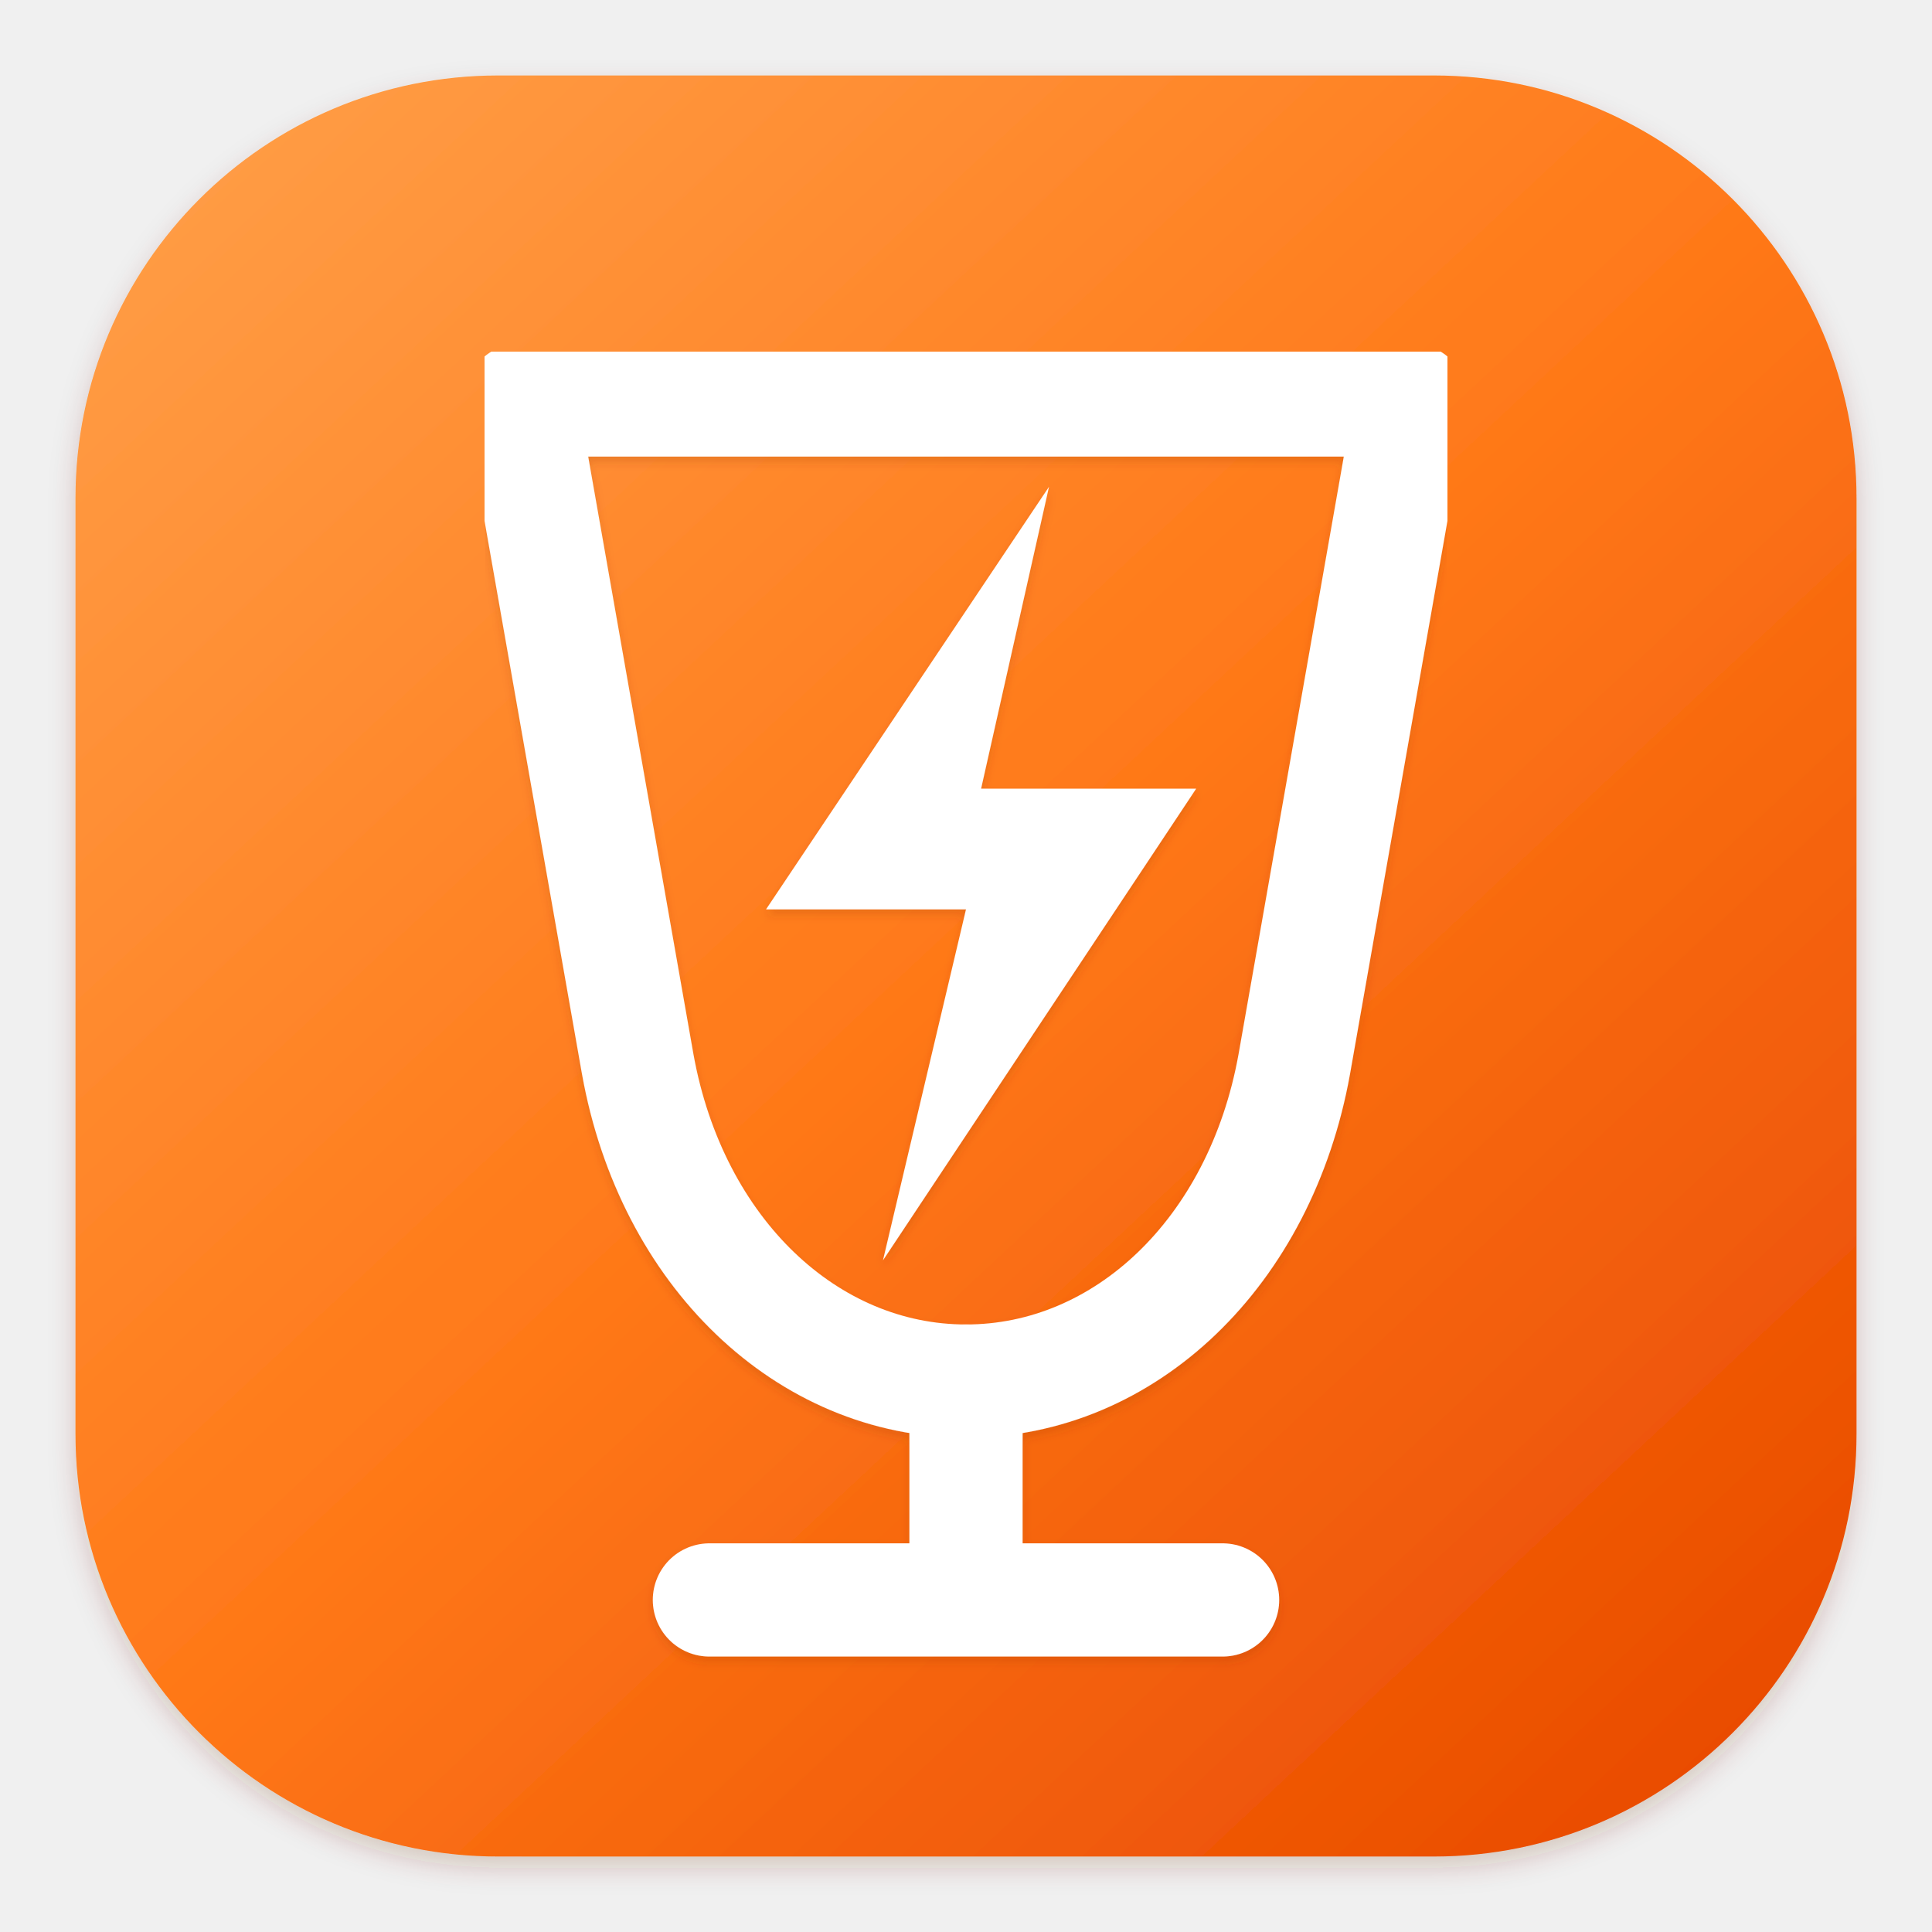
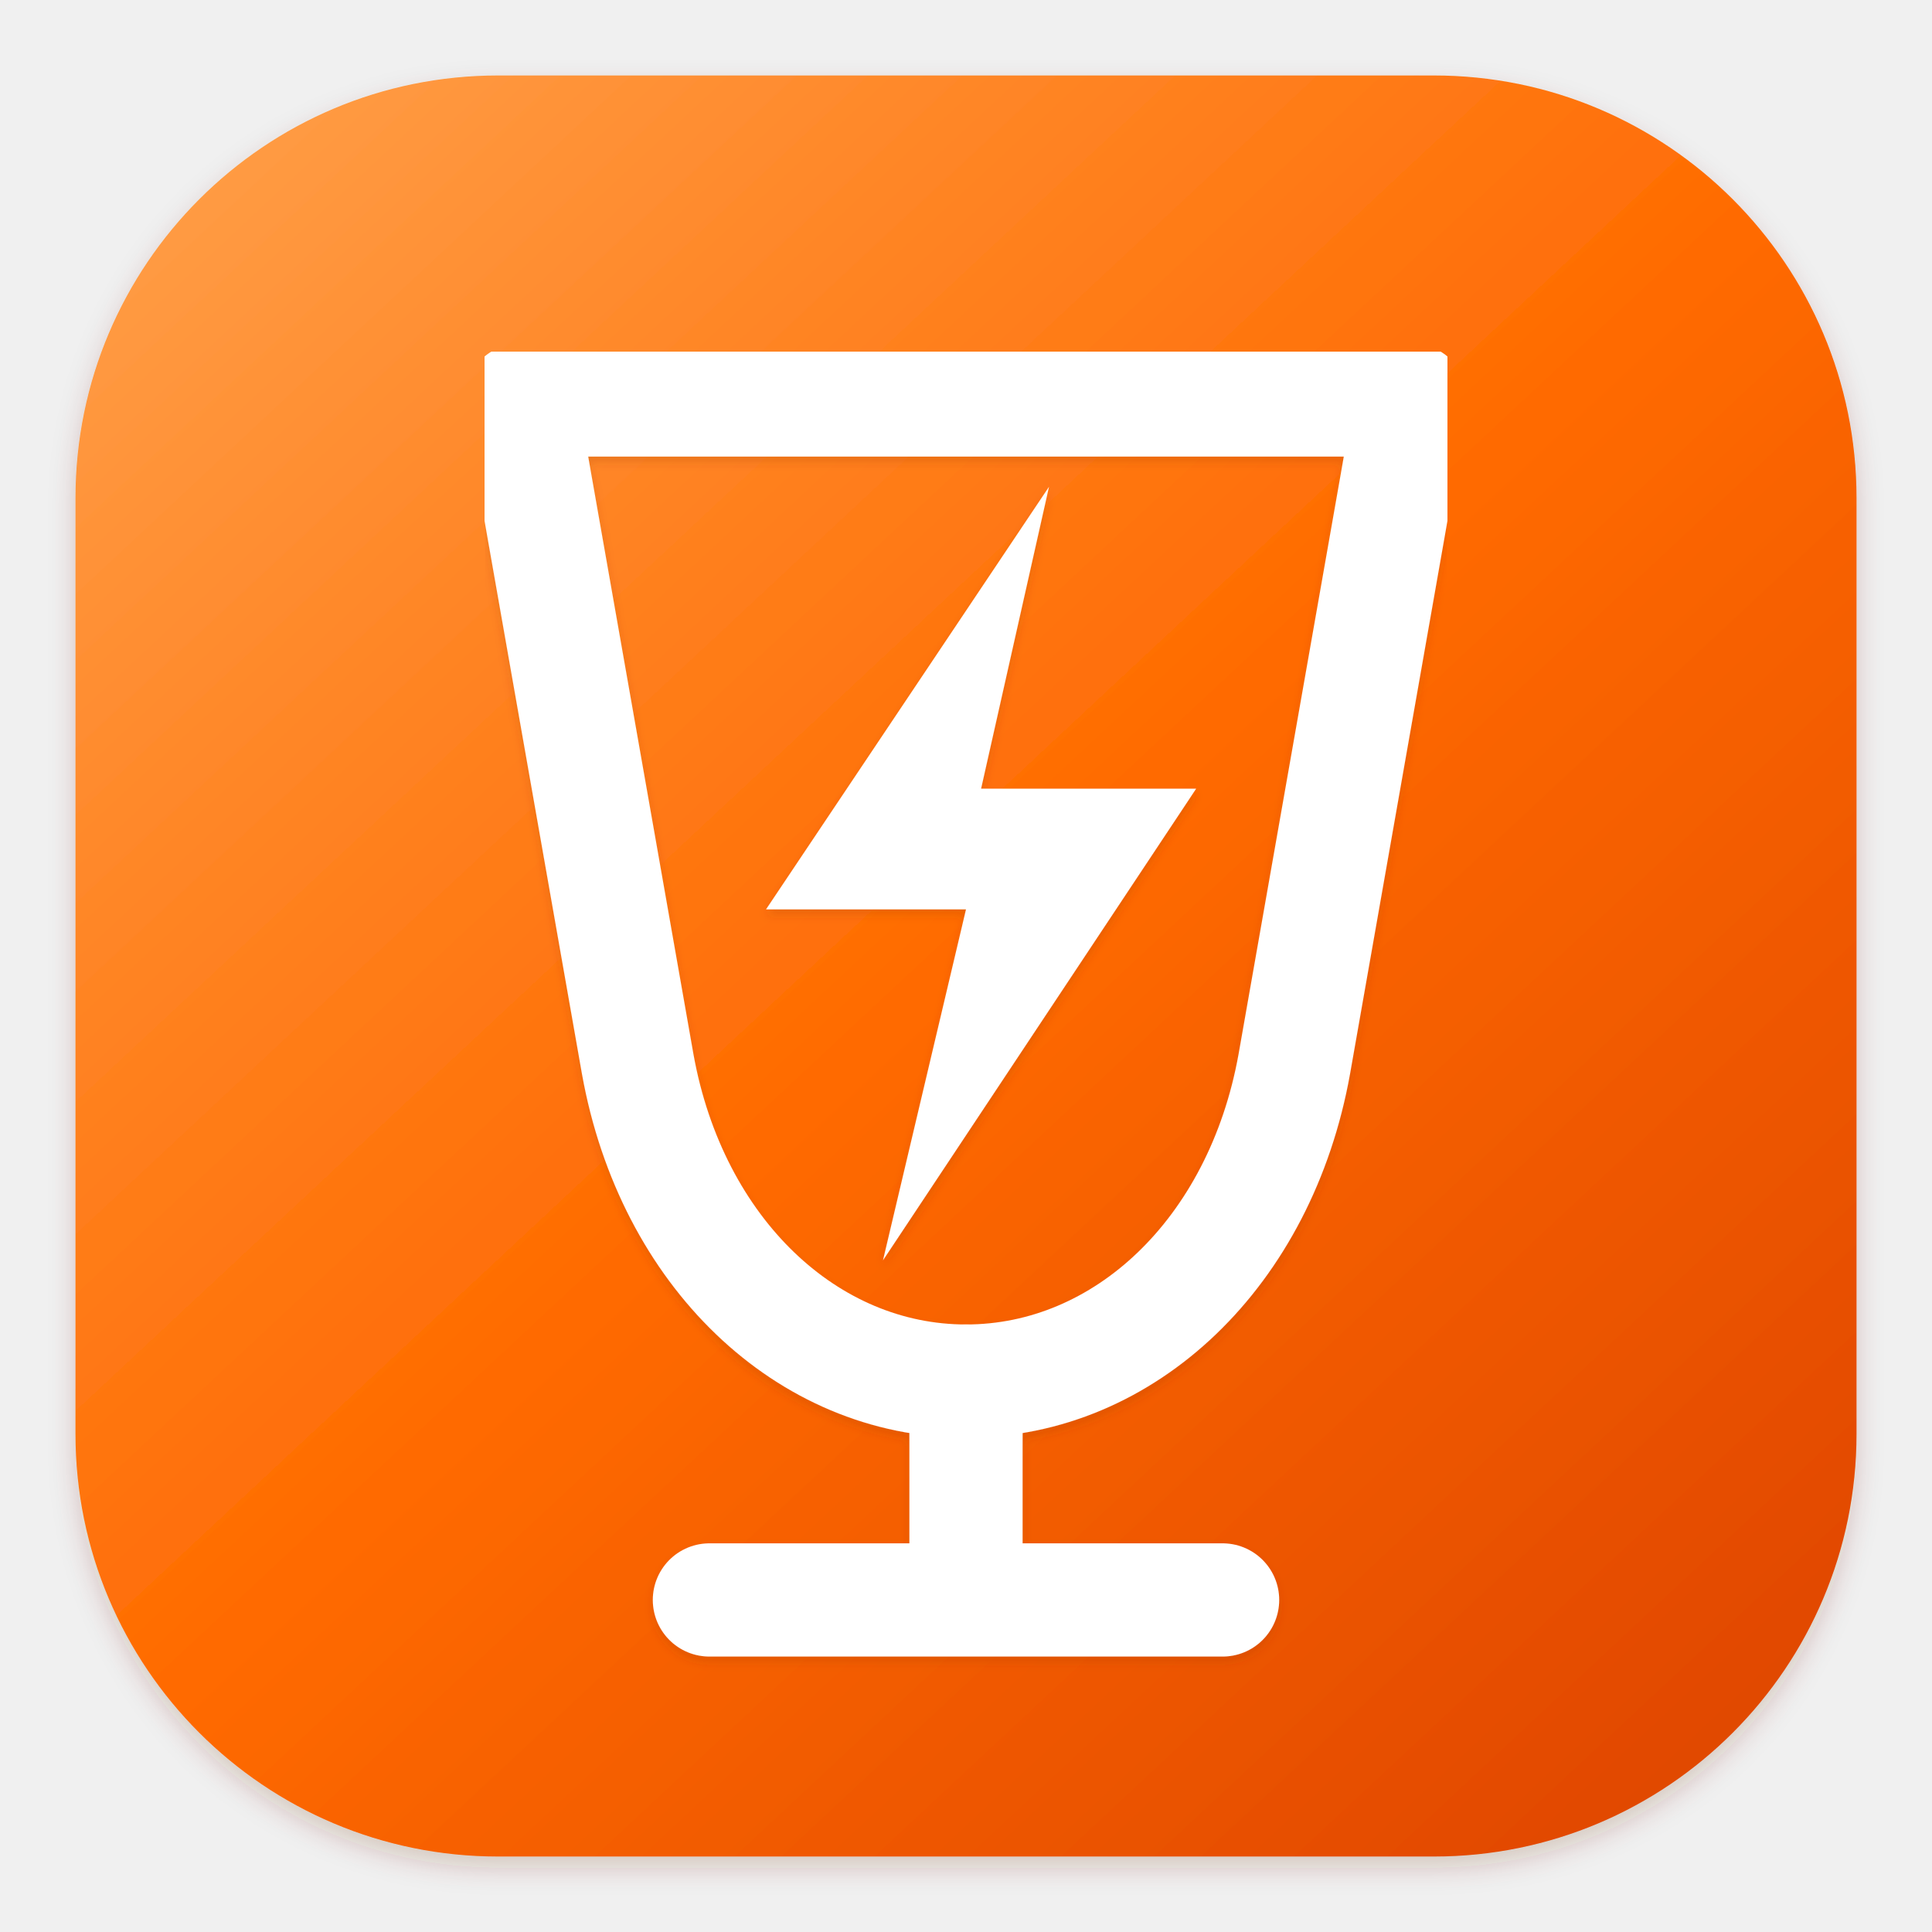
<svg xmlns="http://www.w3.org/2000/svg" viewBox="0 0 512 512">
  <defs>
    <linearGradient id="orange-surface" x1="8%" y1="5%" x2="92%" y2="95%">
      <stop offset="0" stop-color="#ff9c45" />
-       <stop offset="0.5" stop-color="#ff7818" />
-       <stop offset="1" stop-color="#e94b00" />
+       <stop offset="0.5" stop-color="#ff6a00" />
+       <stop offset="1" stop-color="#e04700" />
    </linearGradient>
    <filter id="surface-shadow" x="-8%" y="-8%" width="116%" height="135%">
      <feDropShadow dx="0" dy="3" stdDeviation="3.5" flood-color="#702400" flood-opacity="0.2" />
    </filter>
    <filter id="glyph-shadow" x="-4%" y="-4%" width="108%" height="121%">
      <feDropShadow dx="0" dy="1.5" stdDeviation="1.25" flood-color="#9c3600" flood-opacity="0.2" />
    </filter>
  </defs>
  <rect x="20" y="20" width="472" height="472" rx="112" fill="url(#orange-surface)" filter="url(#surface-shadow)" />
  <g filter="url(#glyph-shadow)">
    <path d="M138 106h236l-31 176c-9 50-45 84-87 84s-78-34-87-84L138 106Z" fill="none" stroke="#fff" stroke-width="30" stroke-linejoin="round" />
    <path d="M256 366v58M188 424h136" fill="none" stroke="#fff" stroke-width="30" stroke-linecap="round" stroke-linejoin="round" />
    <path d="M278 157 203 269h53l-22 93 83-125h-57l18-80Z" fill="#fff" transform="translate(0 -28)" />
  </g>
</svg>
